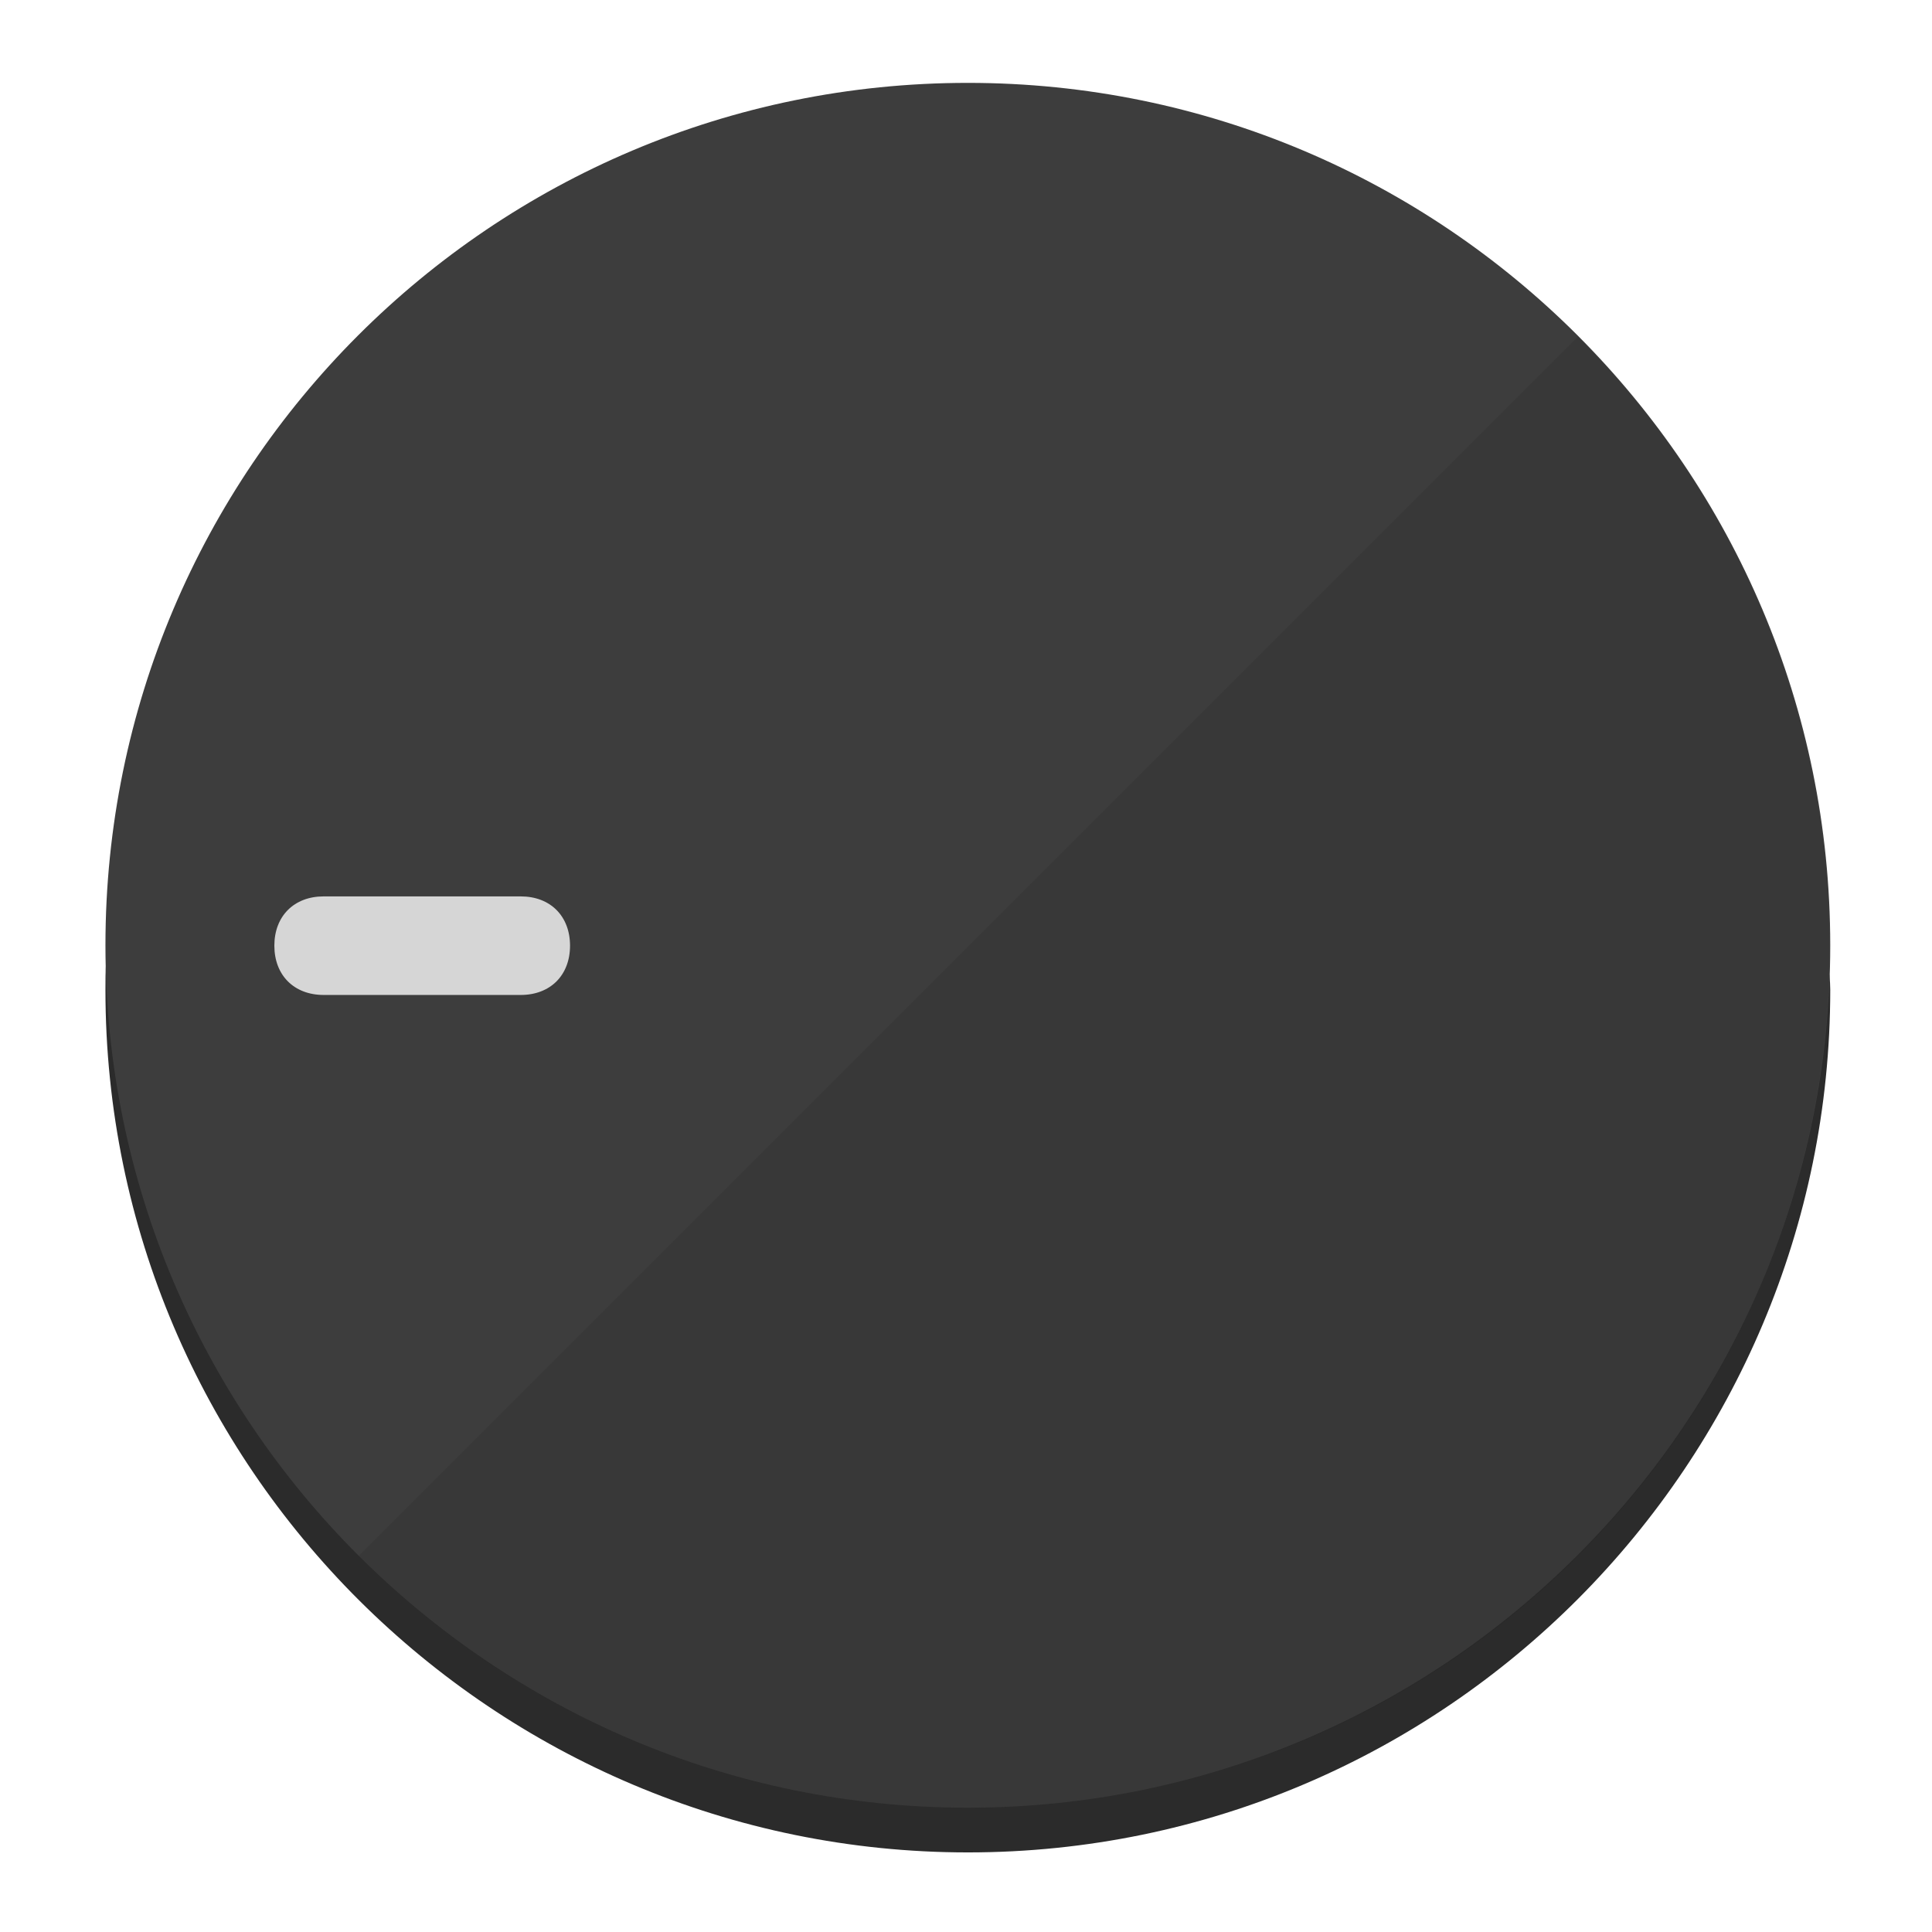
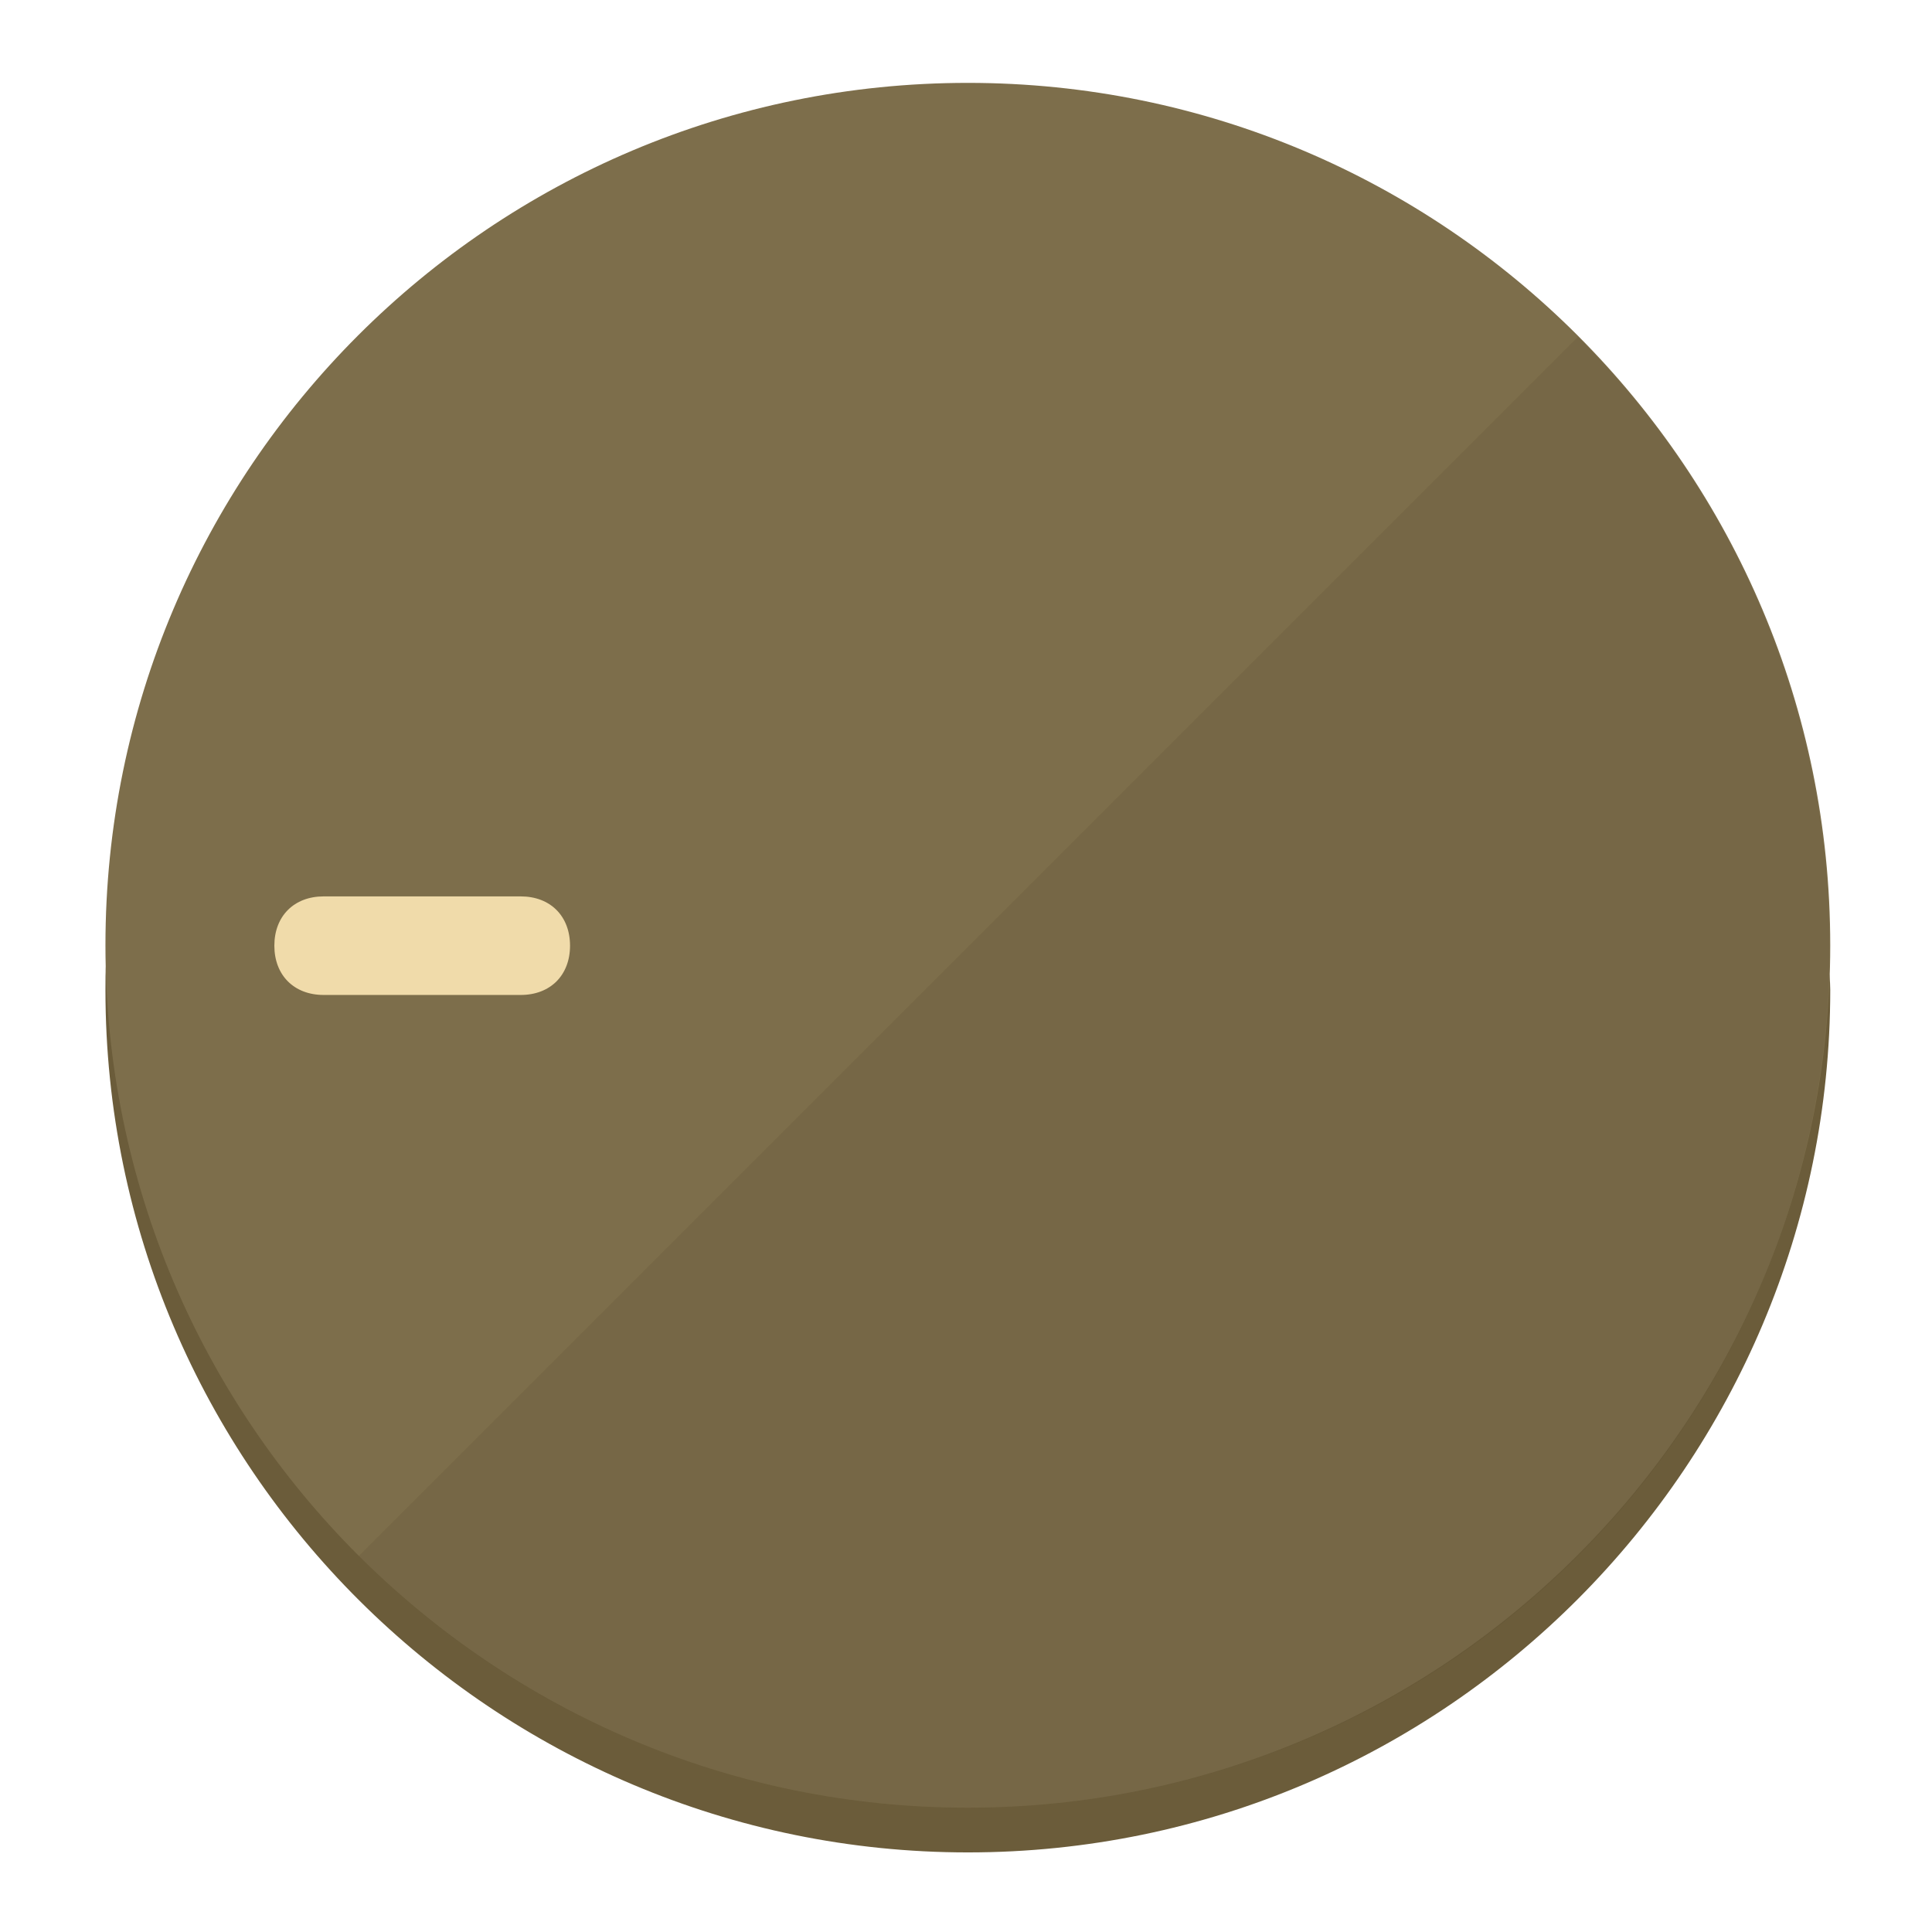
<svg xmlns="http://www.w3.org/2000/svg" height="120px" width="120px" version="1.1" id="Layer_1" viewBox="0 0 496.8 496.8" xml:space="preserve">
  <defs id="defs23" />
  <g id="g3158">
-     <path style="display:inline;fill:#2B2B2B;fill-opacity:1;stroke-width:1.584" d="m 248.875,445.92 c 116.582,0 212.89,-91.238 220.493,-205.286 0,5.069 1.267,8.87 1.267,13.939 0,121.651 -98.842,221.76 -221.76,221.76 -121.651,0 -221.76,-98.842 -221.76,-221.76 0,-5.069 0,-8.87 1.267,-13.939 7.603,114.048 103.91,205.286 220.493,205.286 z" id="path8" />
-     <circle style="display:inline;fill:#3D3D3D;fill-opacity:1;stroke-width:1.584" cx="248.875" cy="243.071" r="221.76" id="circle12" />
-     <path style="display:inline;fill:#1A1A1A;fill-opacity:0.154;stroke-width:1.587" d="m 405.744,86.606 c 86.308,86.308 86.308,227.193 0,313.5 -86.308,86.308 -227.193,86.308 -313.5,0" id="path14" />
+     <path style="display:inline;fill:#6B5C3A;fill-opacity:1;stroke-width:1.584" d="m 248.875,445.92 c 116.582,0 212.89,-91.238 220.493,-205.286 0,5.069 1.267,8.87 1.267,13.939 0,121.651 -98.842,221.76 -221.76,221.76 -121.651,0 -221.76,-98.842 -221.76,-221.76 0,-5.069 0,-8.87 1.267,-13.939 7.603,114.048 103.91,205.286 220.493,205.286 z" id="path8" />
+     <circle style="display:inline;fill:#7D6E4B;fill-opacity:1;stroke-width:1.584" cx="248.875" cy="243.071" r="221.76" id="circle12" />
+     <path style="display:inline;fill:#524529;fill-opacity:0.154;stroke-width:1.587" d="m 405.744,86.606 c 86.308,86.308 86.308,227.193 0,313.5 -86.308,86.308 -227.193,86.308 -313.5,0" id="path14" />
  </g>
  <g id="g3198">
    <circle style="display:none;fill:#000000;fill-opacity:0;stroke-width:1.584" cx="-243.582" cy="248.467" r="221.76" id="circle12-3" transform="rotate(-90)" />
-     <path style="display:inline;fill:#1A1A1A;fill-opacity:0;stroke-width:1.584" d="m 133.908,238.782 c 7.603,0 12.672,5.069 12.672,12.672 v 0 c 0,7.603 -5.069,12.672 -12.672,12.672 H 83.22 c -7.603,0 -12.672,-5.069 -12.672,-12.672 v 0 c 0,-7.603 5.069,-12.672 12.672,-12.672 z" id="path3789" />
-     <path style="display:inline;fill:#D6D6D6;stroke-width:1.584" d="m 133.908,230.502 c 7.603,0 12.672,5.069 12.672,12.672 v 0 c 0,7.603 -5.069,12.672 -12.672,12.672 H 83.22 c -7.603,0 -12.672,-5.069 -12.672,-12.672 v 0 c 0,-7.603 5.069,-12.672 12.672,-12.672 z" id="path915" />
+     <path style="display:inline;fill:#524529;fill-opacity:0;stroke-width:1.584" d="m 133.908,238.782 c 7.603,0 12.672,5.069 12.672,12.672 v 0 c 0,7.603 -5.069,12.672 -12.672,12.672 H 83.22 c -7.603,0 -12.672,-5.069 -12.672,-12.672 v 0 c 0,-7.603 5.069,-12.672 12.672,-12.672 z" id="path3789" />
+     <path style="display:inline;fill:#F0DBAA;stroke-width:1.584" d="m 133.908,230.502 c 7.603,0 12.672,5.069 12.672,12.672 v 0 c 0,7.603 -5.069,12.672 -12.672,12.672 H 83.22 c -7.603,0 -12.672,-5.069 -12.672,-12.672 v 0 c 0,-7.603 5.069,-12.672 12.672,-12.672 z" id="path915" />
  </g>
</svg>
